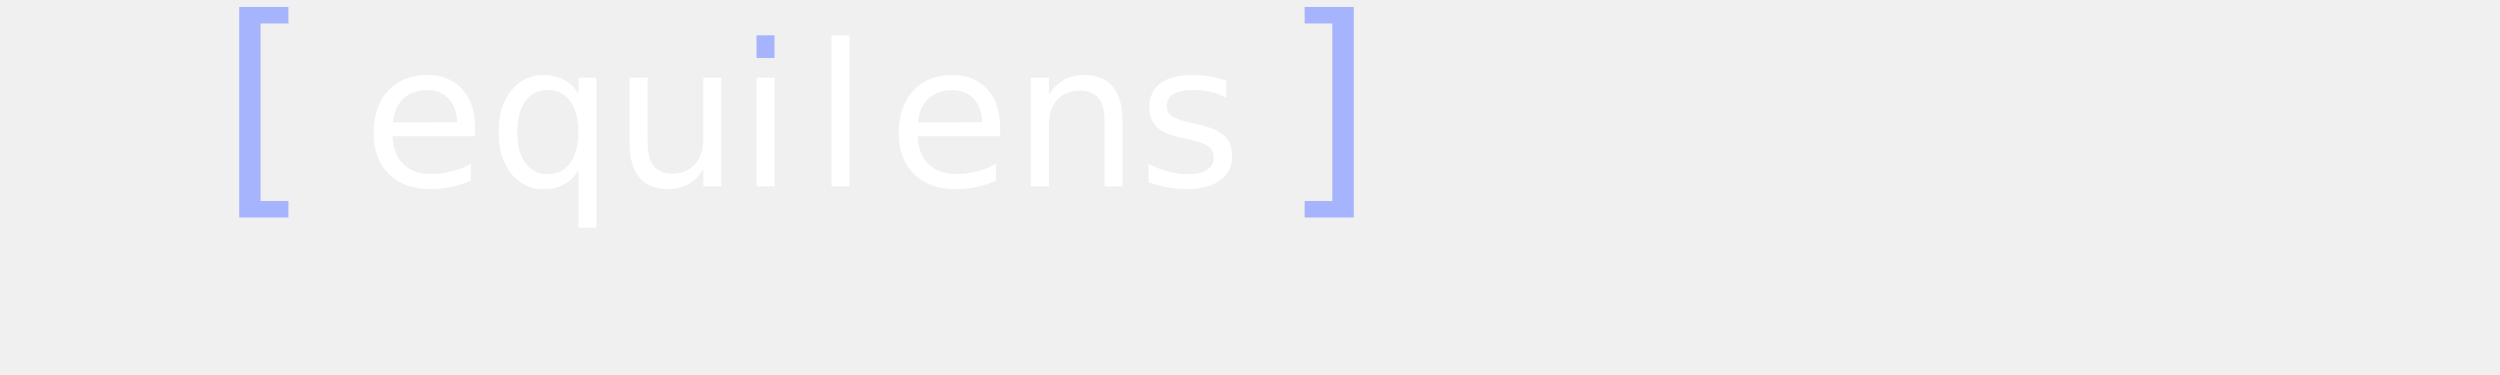
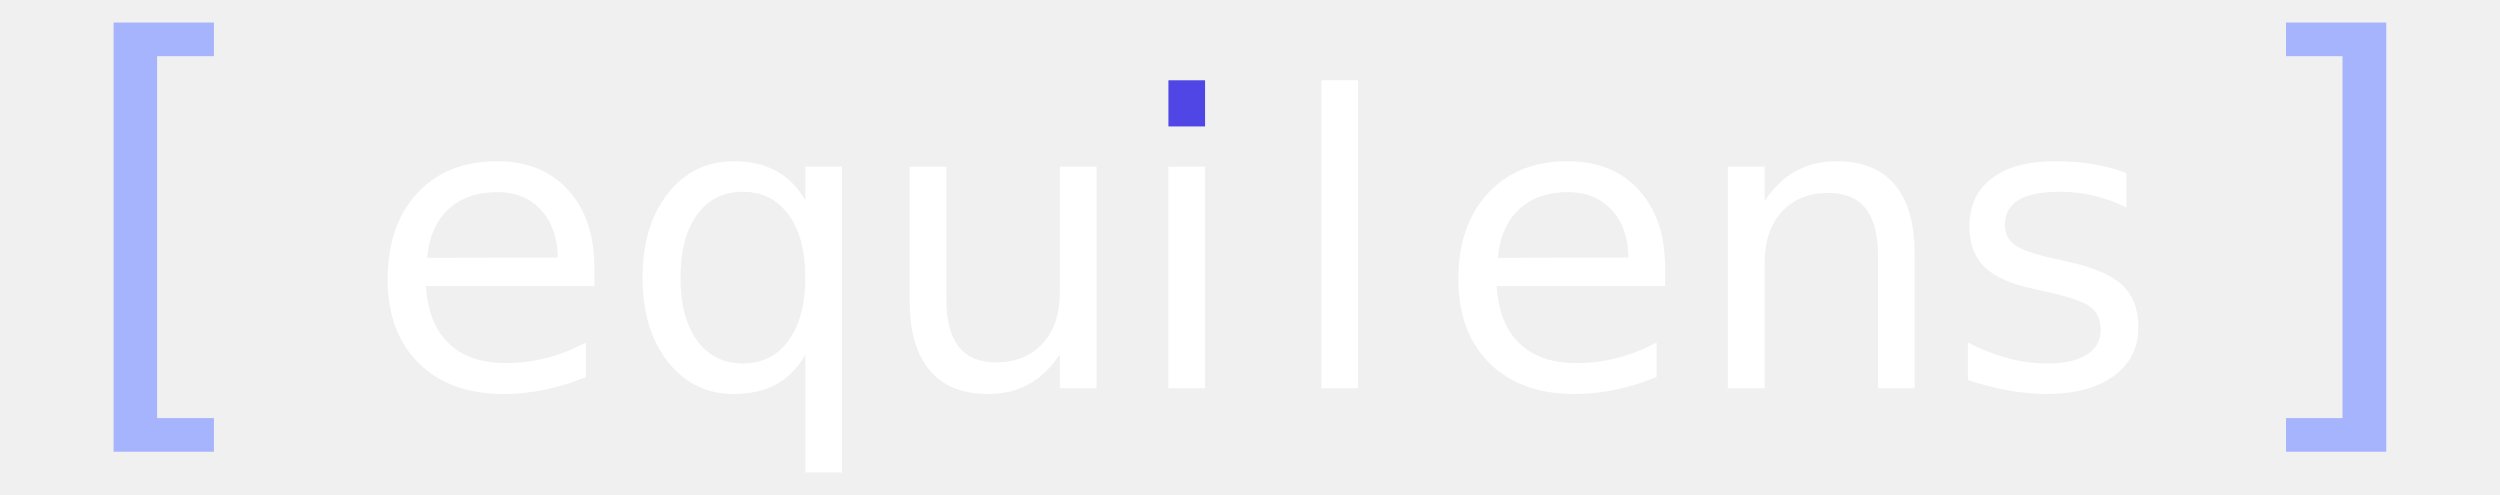
- <svg xmlns="http://www.w3.org/2000/svg" viewBox="0 0 400 60" role="img" aria-labelledby="equilens-wordmark-dark">
+ <svg xmlns="http://www.w3.org/2000/svg" viewBox="29.36 -0.65 196.17 38.84" role="img" aria-labelledby="equilens-wordmark-dark">
  <style>
-     .bracket { fill: #A5B4FC; }   /* light indigo for dark BGs (AA+) */
-     .text    { fill: #FFFFFF; }   /* reversed */
-     .accent  { fill: #A5B4FC; }   /* i-dot */
+     .bracket { fill: #A5B4FC; }
+     .text    { fill: #FFFFFF; }
+     .accent  { fill: #4F46E5; }
  </style>
  <g transform="scale(0.717,0.717)">
    <path class="bracket" d="M 53.38 1.56 L 64.36 1.56 L 64.36 5.24 L 58.14 5.24 L 58.14 44.85 L 64.36 44.85 L 64.36 48.53 L 53.38 48.53 L 53.38 1.56 Z" />
    <path class="text" d="M 106.00 28.45 L 106.00 30.40 L 87.56 30.40 Q 87.82 34.52 90.05 36.67 Q 92.29 38.83 96.28 38.83 Q 98.58 38.83 100.75 38.27 Q 102.92 37.71 105.06 36.58 L 105.06 40.35 Q 102.90 41.25 100.64 41.73 Q 98.37 42.21 96.04 42.21 Q 90.19 42.21 86.78 38.84 Q 83.37 35.45 83.37 29.69 Q 83.37 23.74 86.61 20.24 Q 89.84 16.74 95.34 16.74 Q 100.27 16.74 103.13 19.90 Q 106.00 23.04 106.00 28.45 Z M 101.99 27.28 Q 101.95 24.02 100.15 22.07 Q 98.35 20.12 95.38 20.12 Q 92.03 20.12 90.01 22.00 Q 88.00 23.89 87.69 27.31 L 101.99 27.28 Z" />
    <path class="text" d="M 115.42 29.47 Q 115.42 33.87 117.24 36.37 Q 119.06 38.87 122.24 38.87 Q 125.42 38.87 127.24 36.37 Q 129.08 33.87 129.08 29.47 Q 129.08 25.08 127.24 22.58 Q 125.42 20.08 122.24 20.08 Q 119.06 20.08 117.24 22.58 Q 115.42 25.08 115.42 29.47 Z M 129.08 37.94 Q 127.82 40.10 125.88 41.16 Q 123.96 42.21 121.25 42.21 Q 116.83 42.21 114.05 38.70 Q 111.27 35.19 111.27 29.47 Q 111.27 23.76 114.05 20.25 Q 116.83 16.74 121.25 16.74 Q 123.96 16.74 125.88 17.80 Q 127.82 18.84 129.08 21.00 L 129.08 17.33 L 133.09 17.33 L 133.09 50.80 L 129.08 50.80 L 129.08 37.94 Z" />
    <path class="text" d="M 140.50 32.01 L 140.50 17.33 L 144.52 17.33 L 144.52 31.86 Q 144.52 35.30 145.86 37.03 Q 147.21 38.75 149.92 38.75 Q 153.16 38.75 155.05 36.69 Q 156.94 34.63 156.94 31.07 L 156.94 17.33 L 160.95 17.33 L 160.95 41.58 L 156.94 41.58 L 156.94 37.85 Q 155.48 40.06 153.55 41.14 Q 151.62 42.21 149.07 42.21 Q 144.86 42.21 142.68 39.61 Q 140.50 37.01 140.50 32.01 Z" />
    <path class="text" d="M 168.82 17.33 L 172.83 17.33 L 172.83 41.58 L 168.82 41.58 L 168.82 17.33 Z" />
    <path class="accent" d="M 168.82 7.88  L 172.83 7.88  L 172.83 12.93 L 168.82 12.93 L 168.82 7.88 Z" />
    <path class="text" d="M 185.56 7.88 L 189.57 7.88 L 189.57 41.58 L 185.56 41.58 L 185.56 7.88 Z" />
    <path class="text" d="M 223.18 28.45 L 223.18 30.40 L 204.74 30.40 Q 205.00 34.52 207.23 36.67 Q 209.47 38.83 213.46 38.83 Q 215.76 38.83 217.93 38.27 Q 220.10 37.71 222.24 36.58 L 222.24 40.35 Q 220.08 41.25 217.82 41.73 Q 215.55 42.21 213.22 42.21 Q 207.37 42.21 203.96 38.84 Q 200.55 35.45 200.55 29.69 Q 200.55 23.74 203.79 20.24 Q 207.02 16.74 212.52 16.74 Q 217.45 16.74 220.31 19.90 Q 223.18 23.04 223.18 28.45 Z M 219.17 27.28 Q 219.13 24.02 217.33 22.07 Q 215.53 20.12 212.56 20.12 Q 209.21 20.12 207.19 22.00 Q 205.18 23.89 204.87 27.31 L 219.17 27.28 Z" />
    <path class="text" d="M 250.49 26.94 L 250.49 41.58 L 246.48 41.58 L 246.48 27.07 Q 246.48 23.62 245.13 21.92 Q 243.78 20.21 241.08 20.21 Q 237.83 20.21 235.95 22.27 Q 234.07 24.32 234.07 27.87 L 234.07 41.58 L 230.04 41.58 L 230.04 17.33 L 234.07 17.33 L 234.07 21.09 Q 235.52 18.91 237.46 17.82 Q 239.42 16.74 241.97 16.74 Q 246.18 16.74 248.33 19.33 Q 250.49 21.91 250.49 26.94 Z" />
    <path class="text" d="M 273.66 18.04 L 273.66 21.81 Q 271.96 20.94 270.13 20.51 Q 268.30 20.08 266.33 20.08 Q 263.35 20.08 261.86 20.98 Q 260.36 21.89 260.36 23.71 Q 260.36 25.10 261.43 25.89 Q 262.50 26.68 265.73 27.39 L 267.10 27.70 Q 271.37 28.61 273.17 30.26 Q 274.97 31.92 274.97 34.89 Q 274.97 38.27 272.28 40.24 Q 269.58 42.21 264.88 42.21 Q 262.92 42.21 260.79 41.83 Q 258.66 41.45 256.31 40.69 L 256.31 36.58 Q 258.54 37.73 260.69 38.30 Q 262.85 38.87 264.97 38.87 Q 267.80 38.87 269.32 37.91 Q 270.85 36.94 270.85 35.19 Q 270.85 33.57 269.74 32.70 Q 268.65 31.84 264.92 31.03 L 263.52 30.71 Q 259.80 29.93 258.14 28.32 Q 256.48 26.70 256.48 23.89 Q 256.48 20.46 258.93 18.61 Q 261.37 16.74 265.86 16.74 Q 268.08 16.74 270.04 17.07 Q 272.00 17.39 273.66 18.04 Z" />
    <path class="bracket" d="M 302.10 1.56 L 302.10 48.53 L 291.13 48.53 L 291.13 44.85 L 297.31 44.85 L 297.31 5.24 L 291.13 5.24 L 291.13 1.56 L 302.10 1.56 Z" />
  </g>
</svg>
